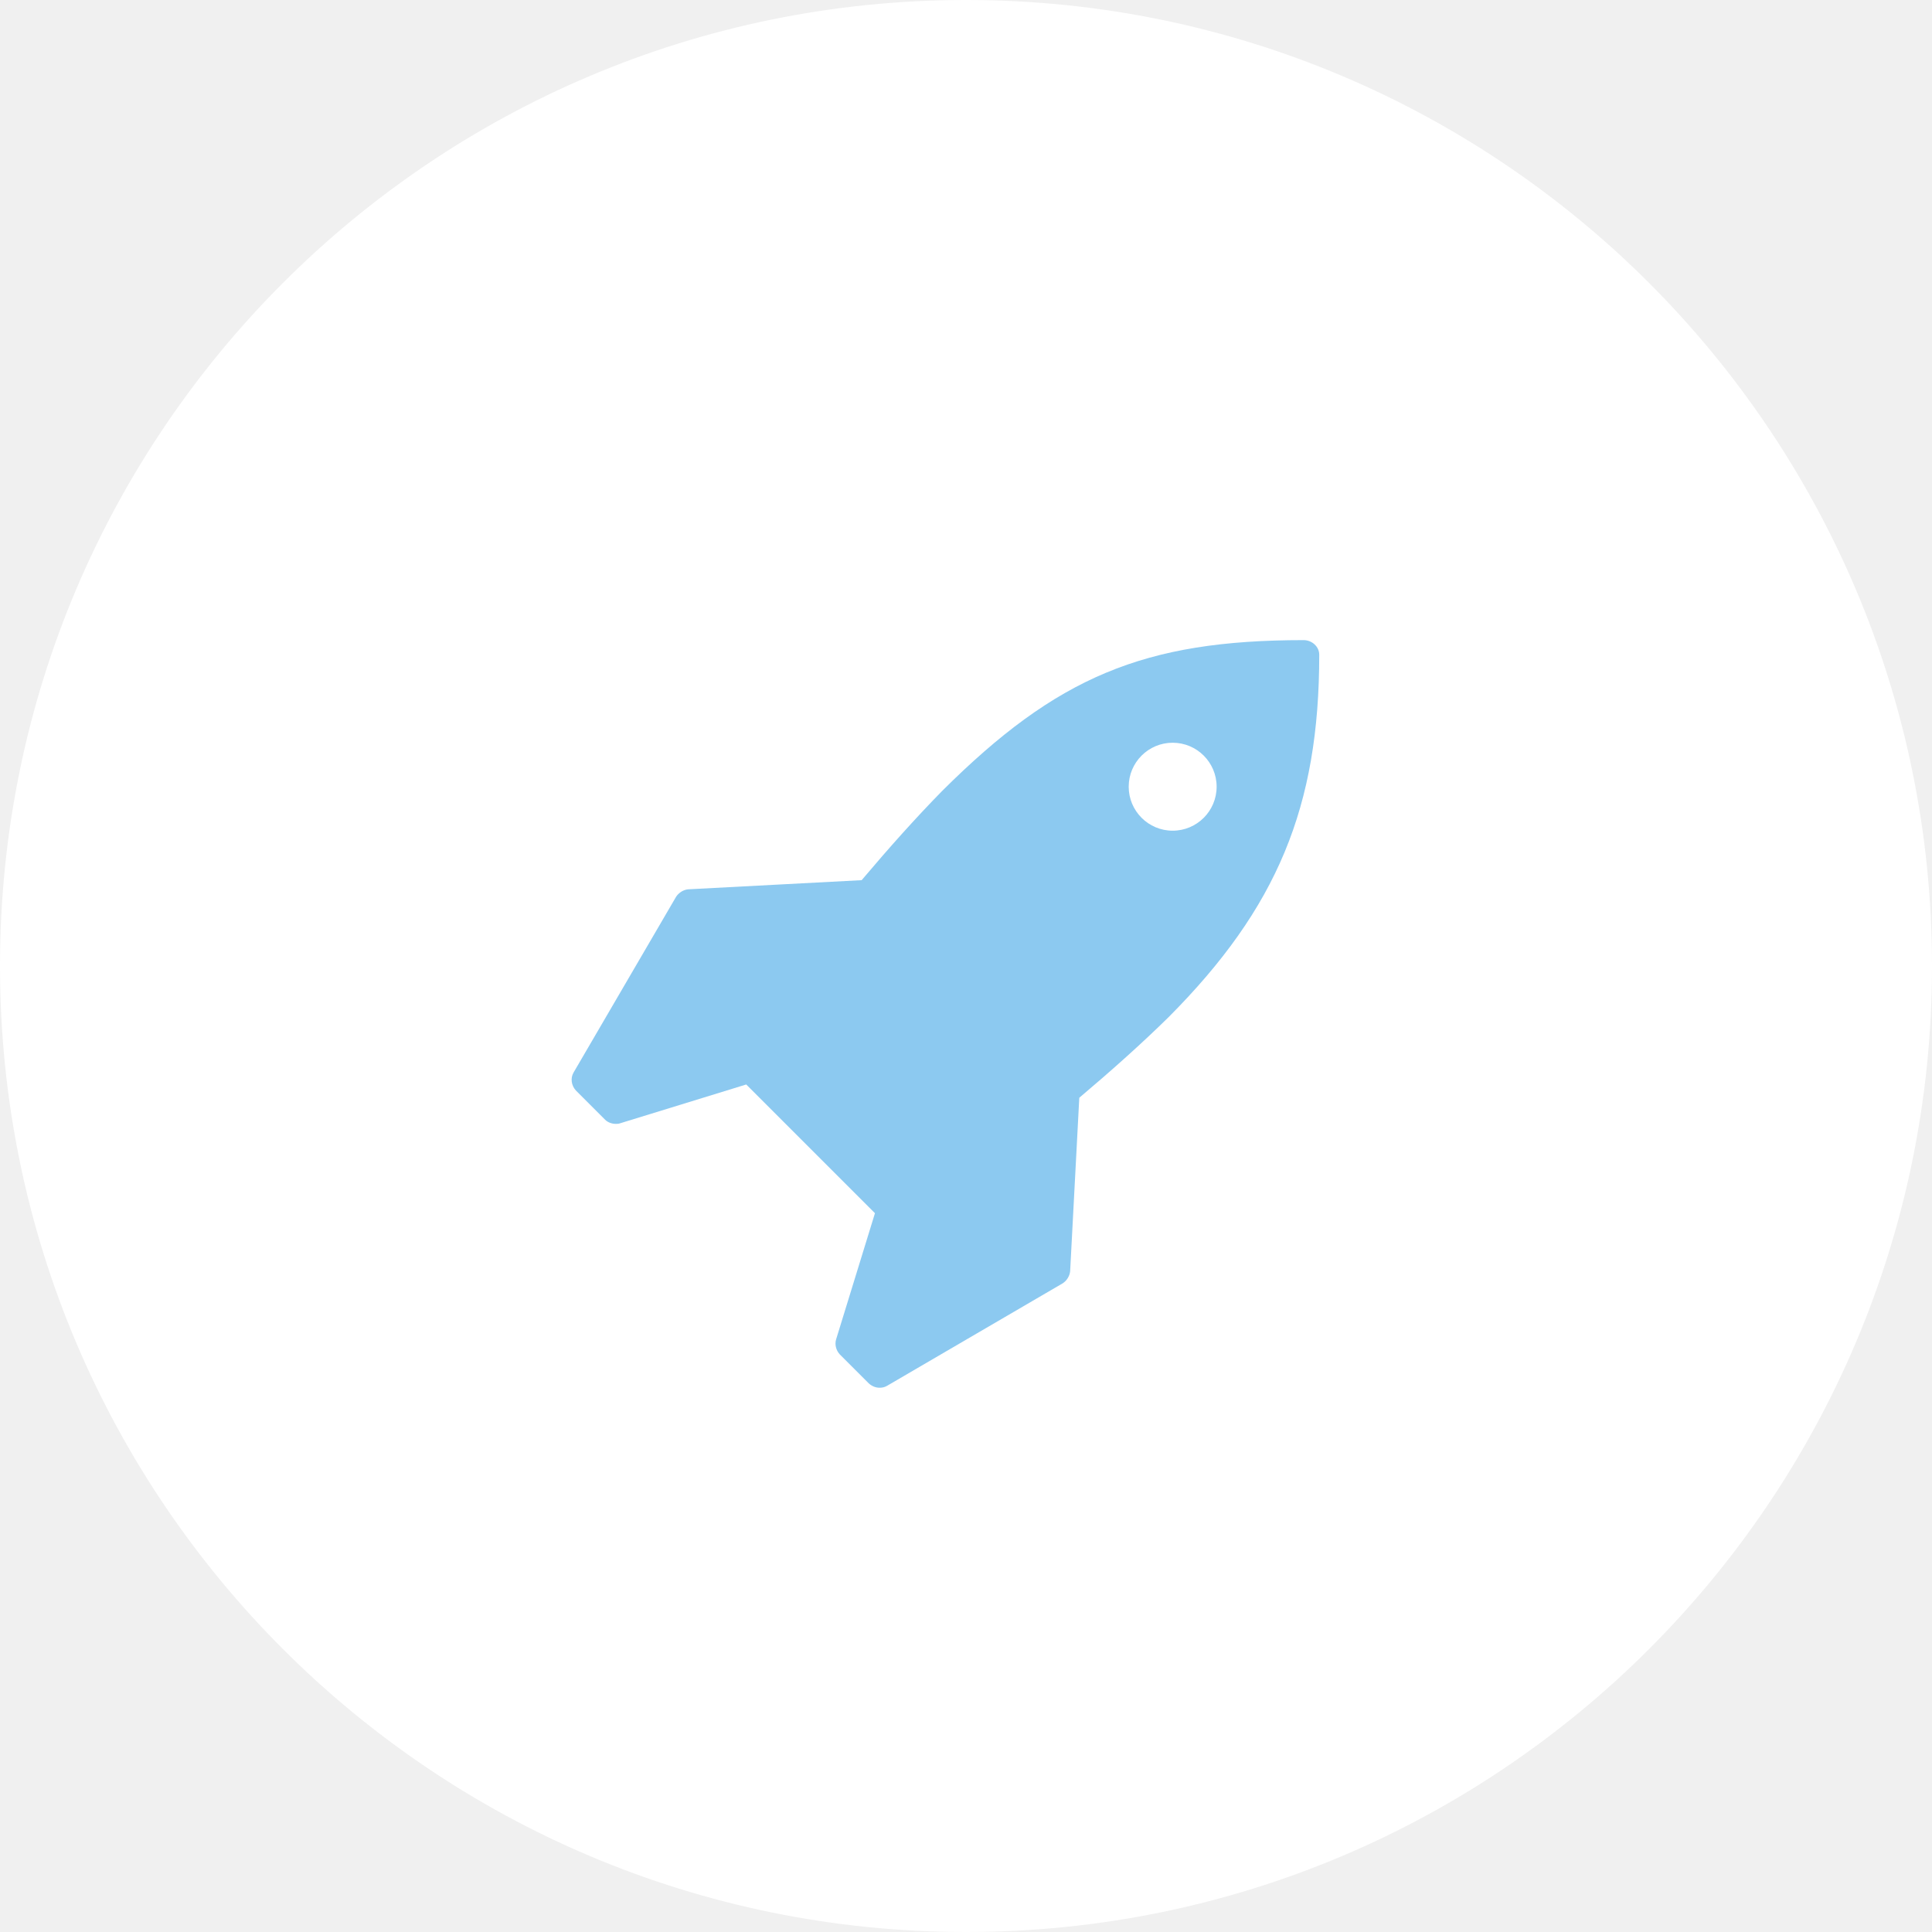
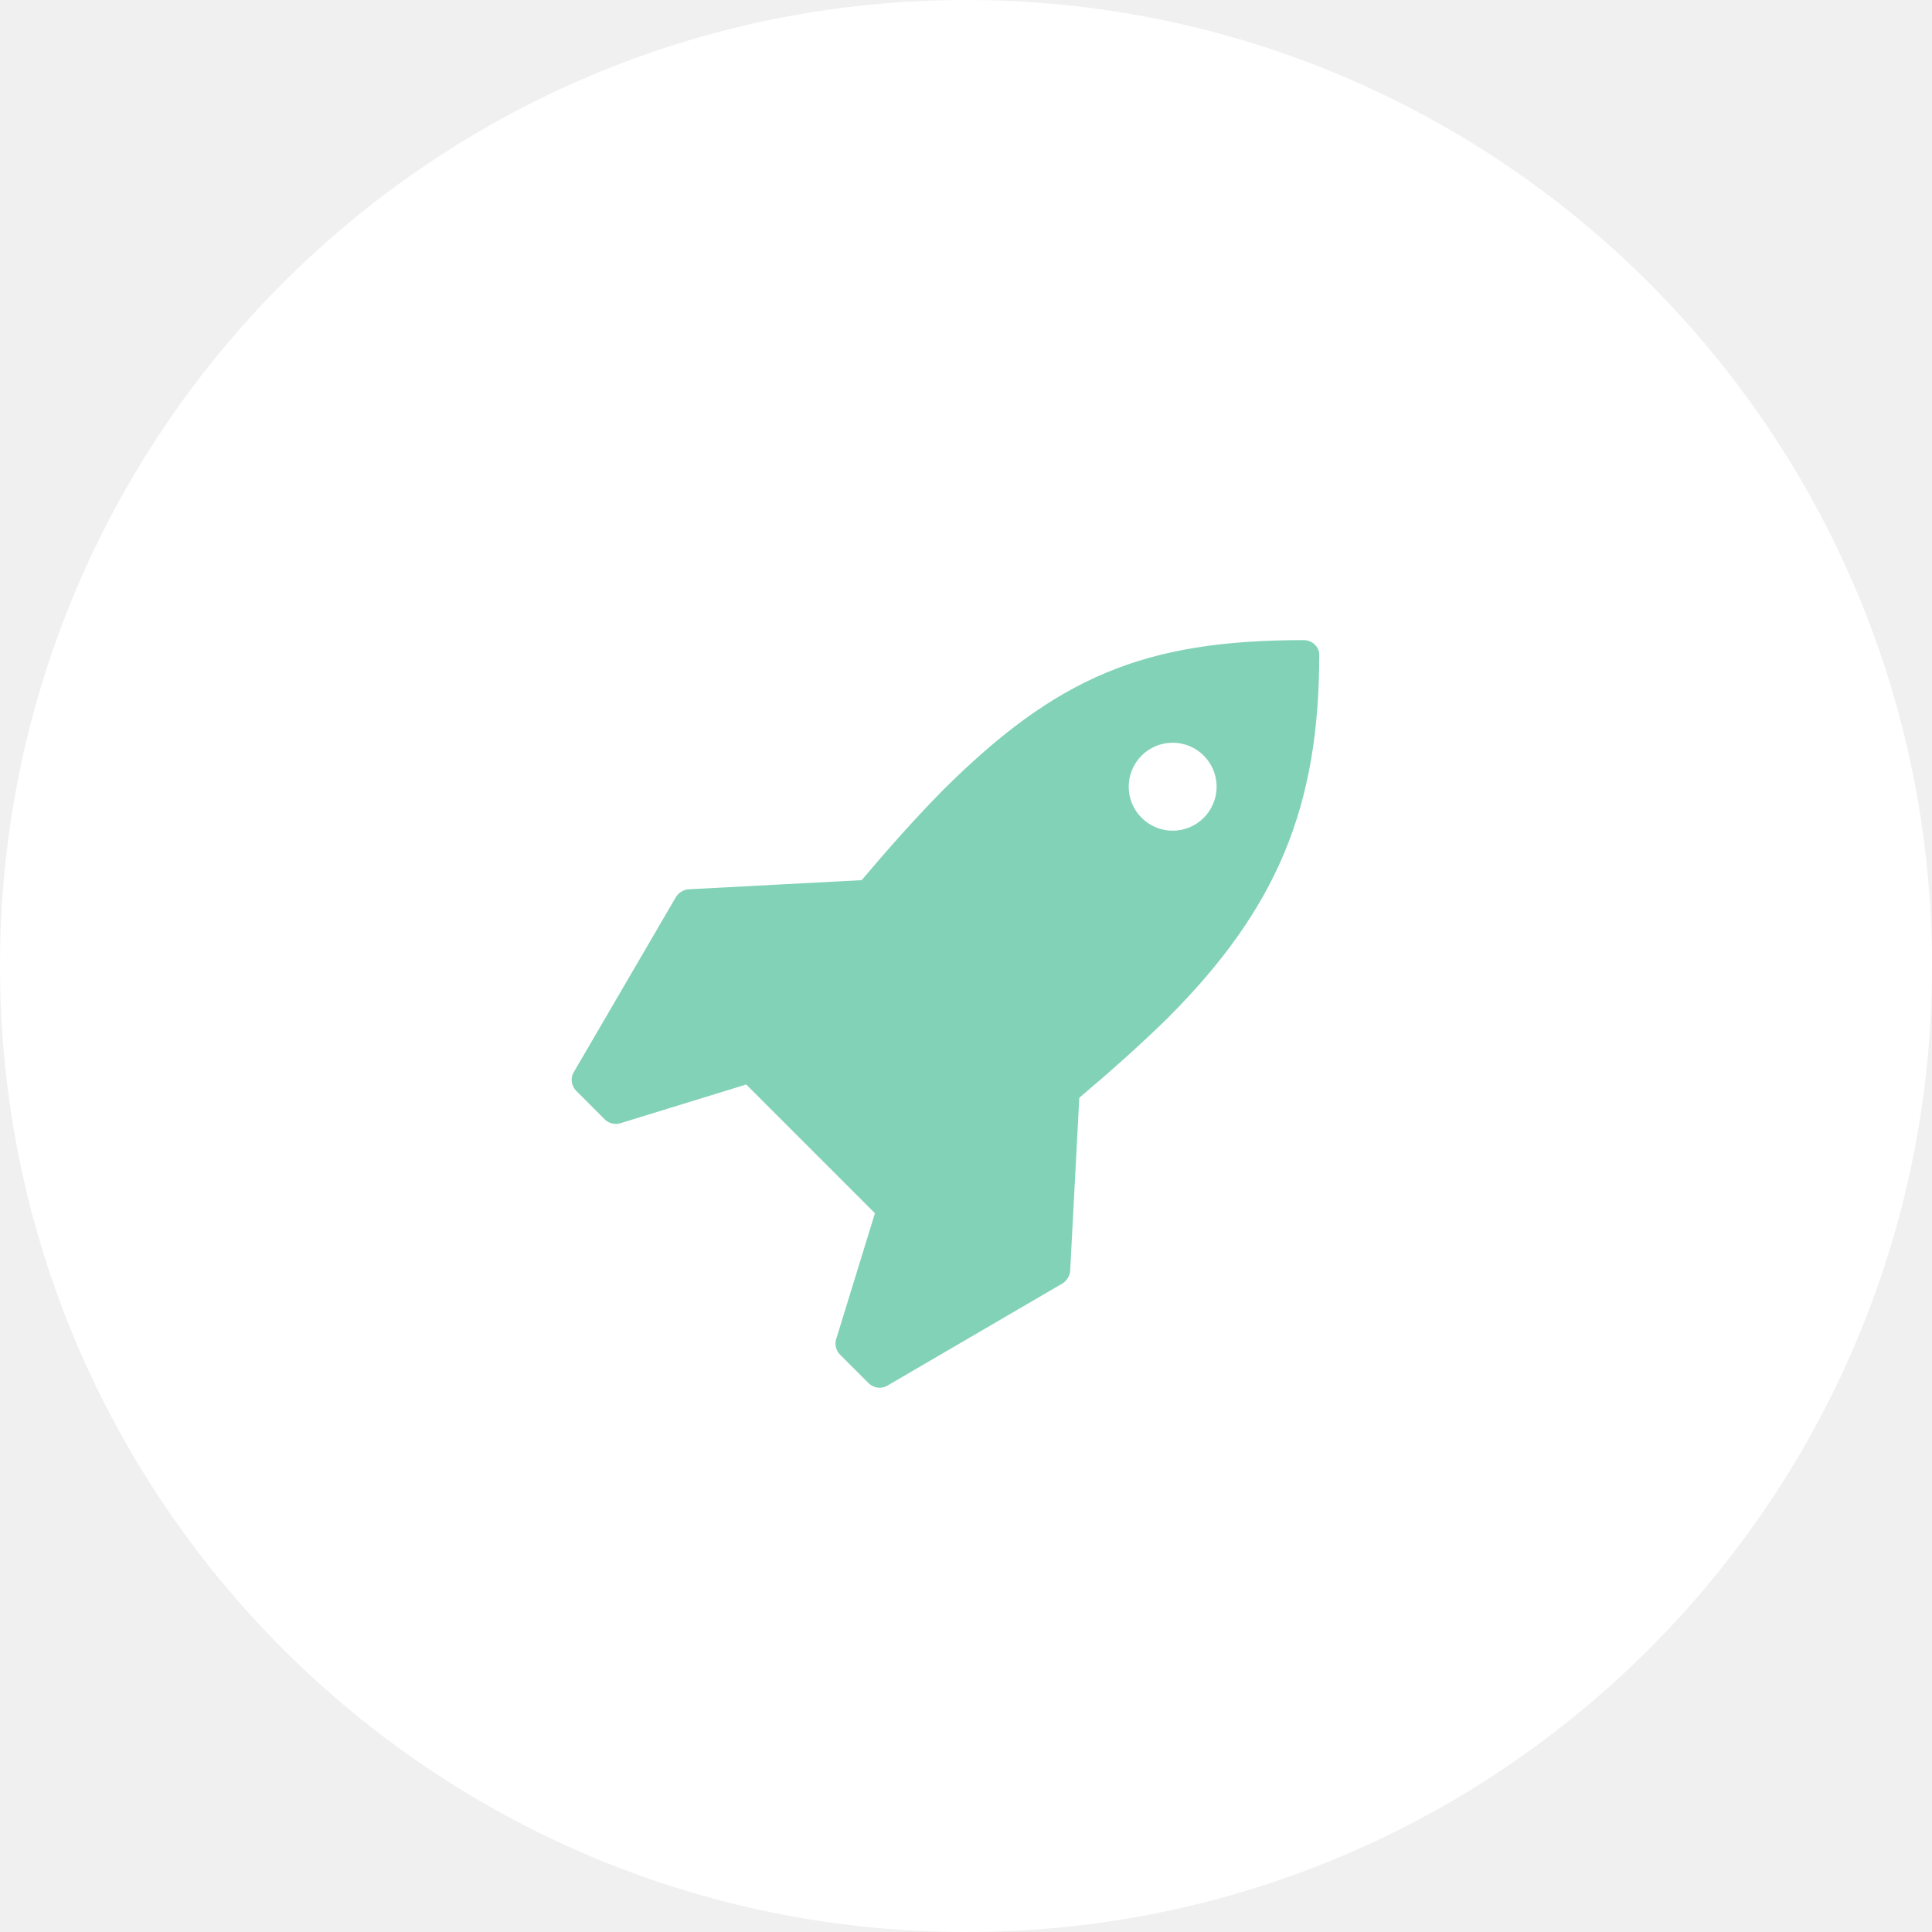
<svg xmlns="http://www.w3.org/2000/svg" version="1.1" id="Layer_1" x="0px" y="0px" width="85px" height="85px" viewBox="0 0 80 80" enable-background="new 0 0 80 80" xml:space="preserve">
  <g>
    <path fill="#FFFFFF" d="M40,0c22.091,0,40,17.909,40,40S62.091,80,40,80S0,62.091,0,40S17.909,0,40,0z" />
  </g>
  <g>
-     <path fill="#8cc9f0" d="M50.378,32.576c0,1.005-0.815,1.821-1.821,1.821c-1.005,0-1.82-0.816-1.82-1.821    c0-1.005,0.815-1.821,1.82-1.821C49.563,30.755,50.378,31.571,50.378,32.576z M54.627,27.113c0-0.341-0.304-0.607-0.646-0.607    c-6.601,0-10.223,1.518-14.964,6.241c-1.081,1.1-2.2,2.352-3.338,3.699l-7.188,0.379c-0.19,0.019-0.379,0.133-0.493,0.304    l-4.249,7.284c-0.133,0.228-0.095,0.53,0.095,0.739l1.214,1.215c0.114,0.113,0.285,0.17,0.437,0.17c0.057,0,0.114,0,0.17-0.02    l5.235-1.611l5.33,5.33l-1.612,5.236c-0.057,0.209,0,0.437,0.152,0.606l1.214,1.214c0.133,0.114,0.284,0.171,0.436,0.171    c0.114,0,0.208-0.021,0.304-0.075l7.283-4.25c0.171-0.113,0.284-0.304,0.305-0.492l0.379-7.19c1.347-1.138,2.599-2.257,3.699-3.339    C52.882,37.603,54.627,33.411,54.627,27.113z" />
+     <path fill="#6bcaaad8" d="M50.378,32.576c0,1.005-0.815,1.821-1.821,1.821c-1.005,0-1.82-0.816-1.82-1.821    c0-1.005,0.815-1.821,1.82-1.821C49.563,30.755,50.378,31.571,50.378,32.576z M54.627,27.113c0-0.341-0.304-0.607-0.646-0.607    c-6.601,0-10.223,1.518-14.964,6.241c-1.081,1.1-2.2,2.352-3.338,3.699l-7.188,0.379c-0.19,0.019-0.379,0.133-0.493,0.304    l-4.249,7.284c-0.133,0.228-0.095,0.53,0.095,0.739l1.214,1.215c0.114,0.113,0.285,0.17,0.437,0.17c0.057,0,0.114,0,0.17-0.02    l5.235-1.611l5.33,5.33l-1.612,5.236c-0.057,0.209,0,0.437,0.152,0.606l1.214,1.214c0.133,0.114,0.284,0.171,0.436,0.171    c0.114,0,0.208-0.021,0.304-0.075l7.283-4.25c0.171-0.113,0.284-0.304,0.305-0.492l0.379-7.19c1.347-1.138,2.599-2.257,3.699-3.339    C52.882,37.603,54.627,33.411,54.627,27.113z" />
  </g>
</svg>
